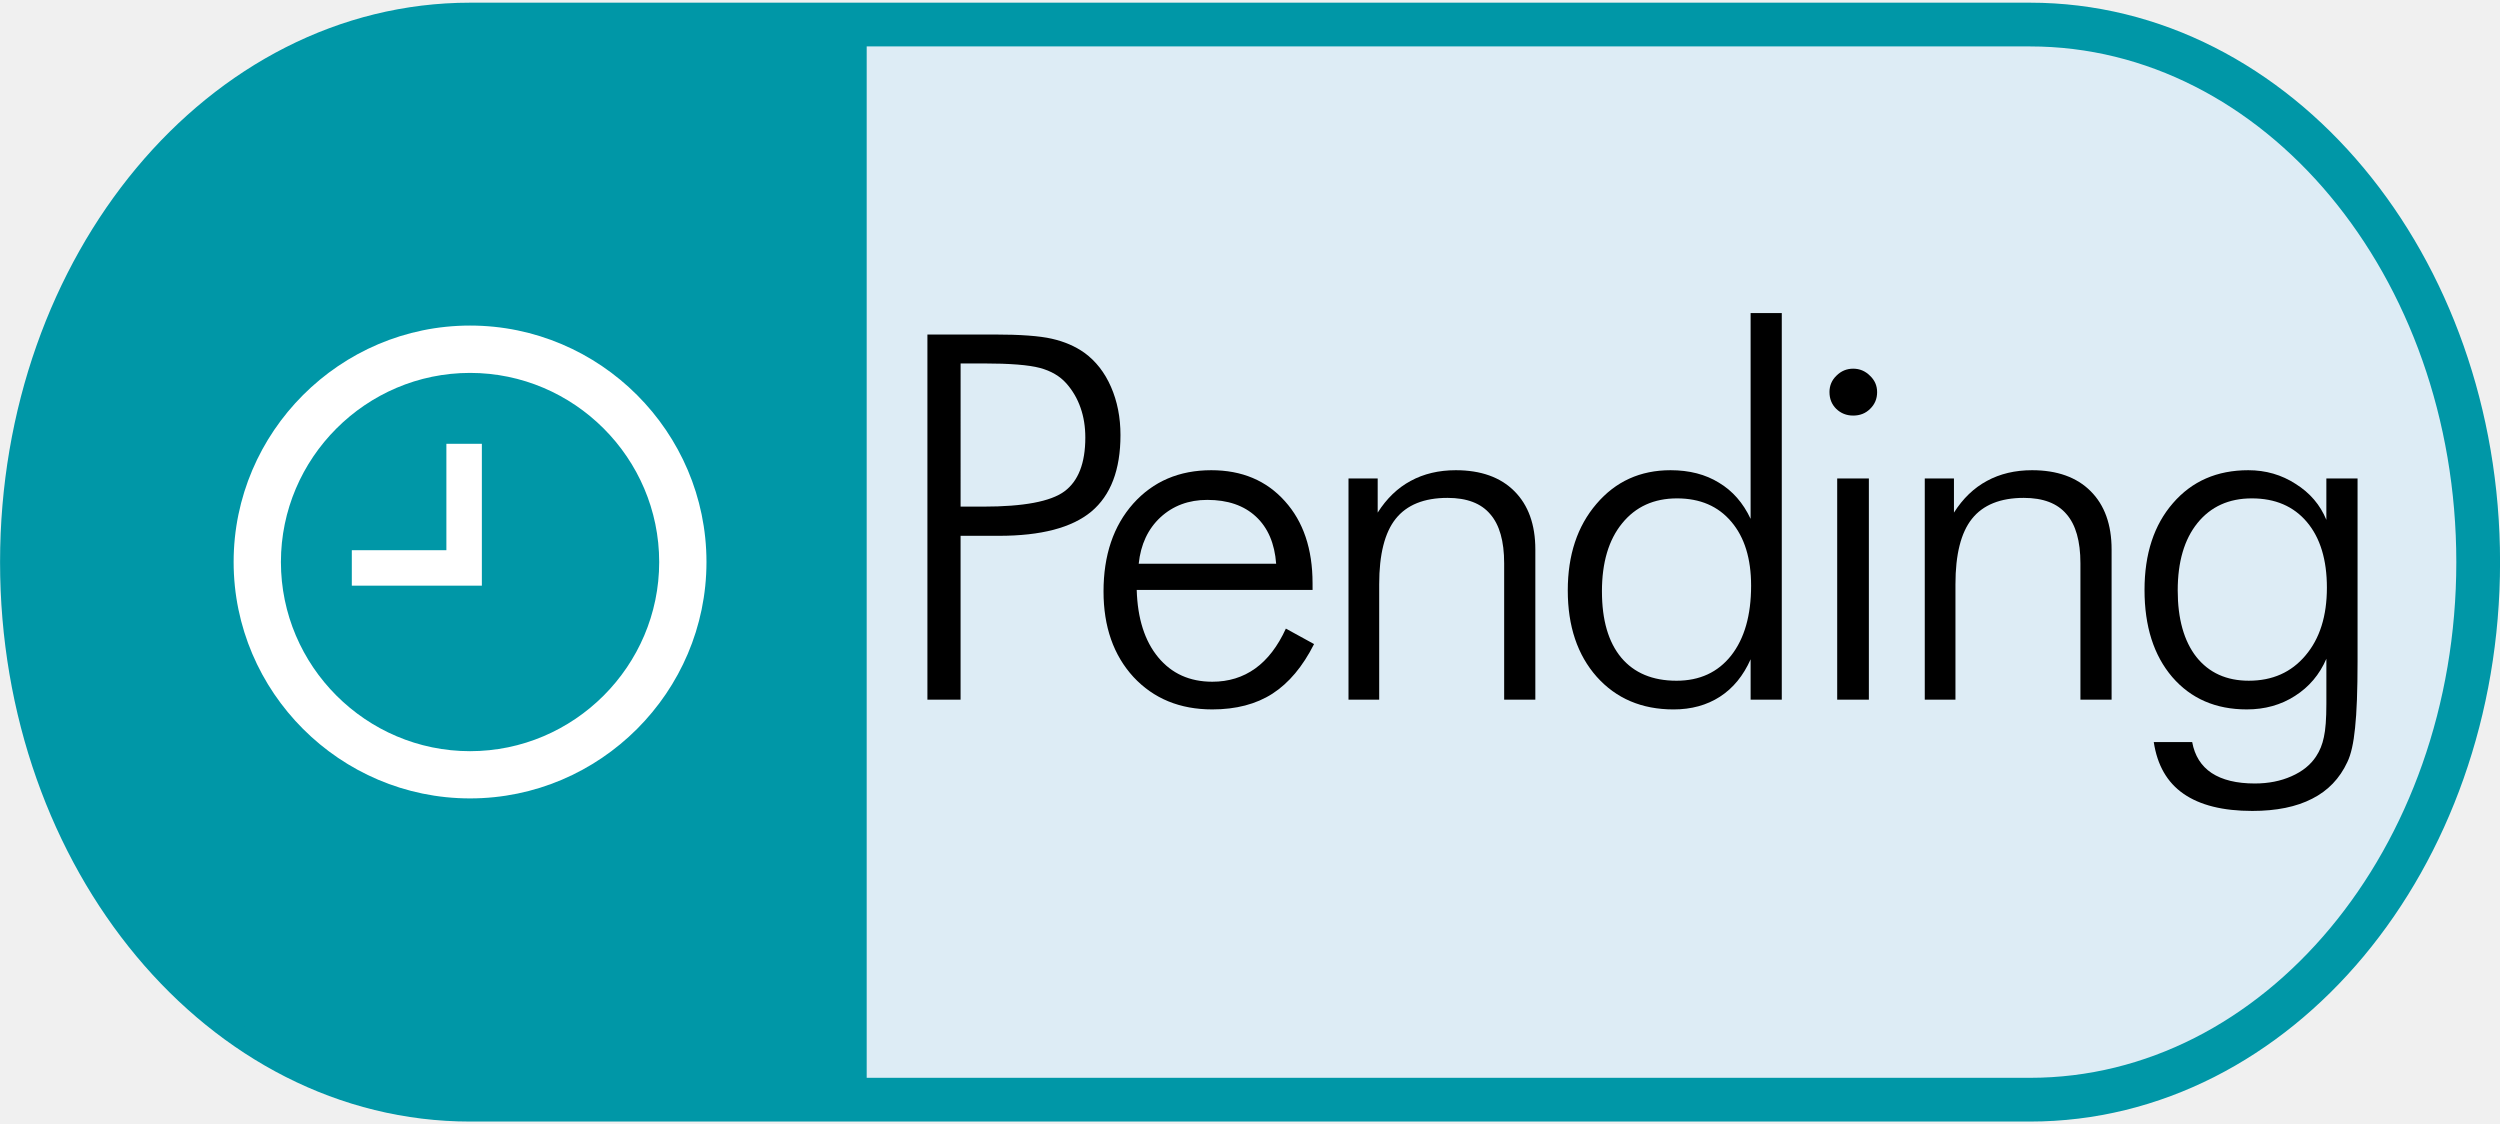
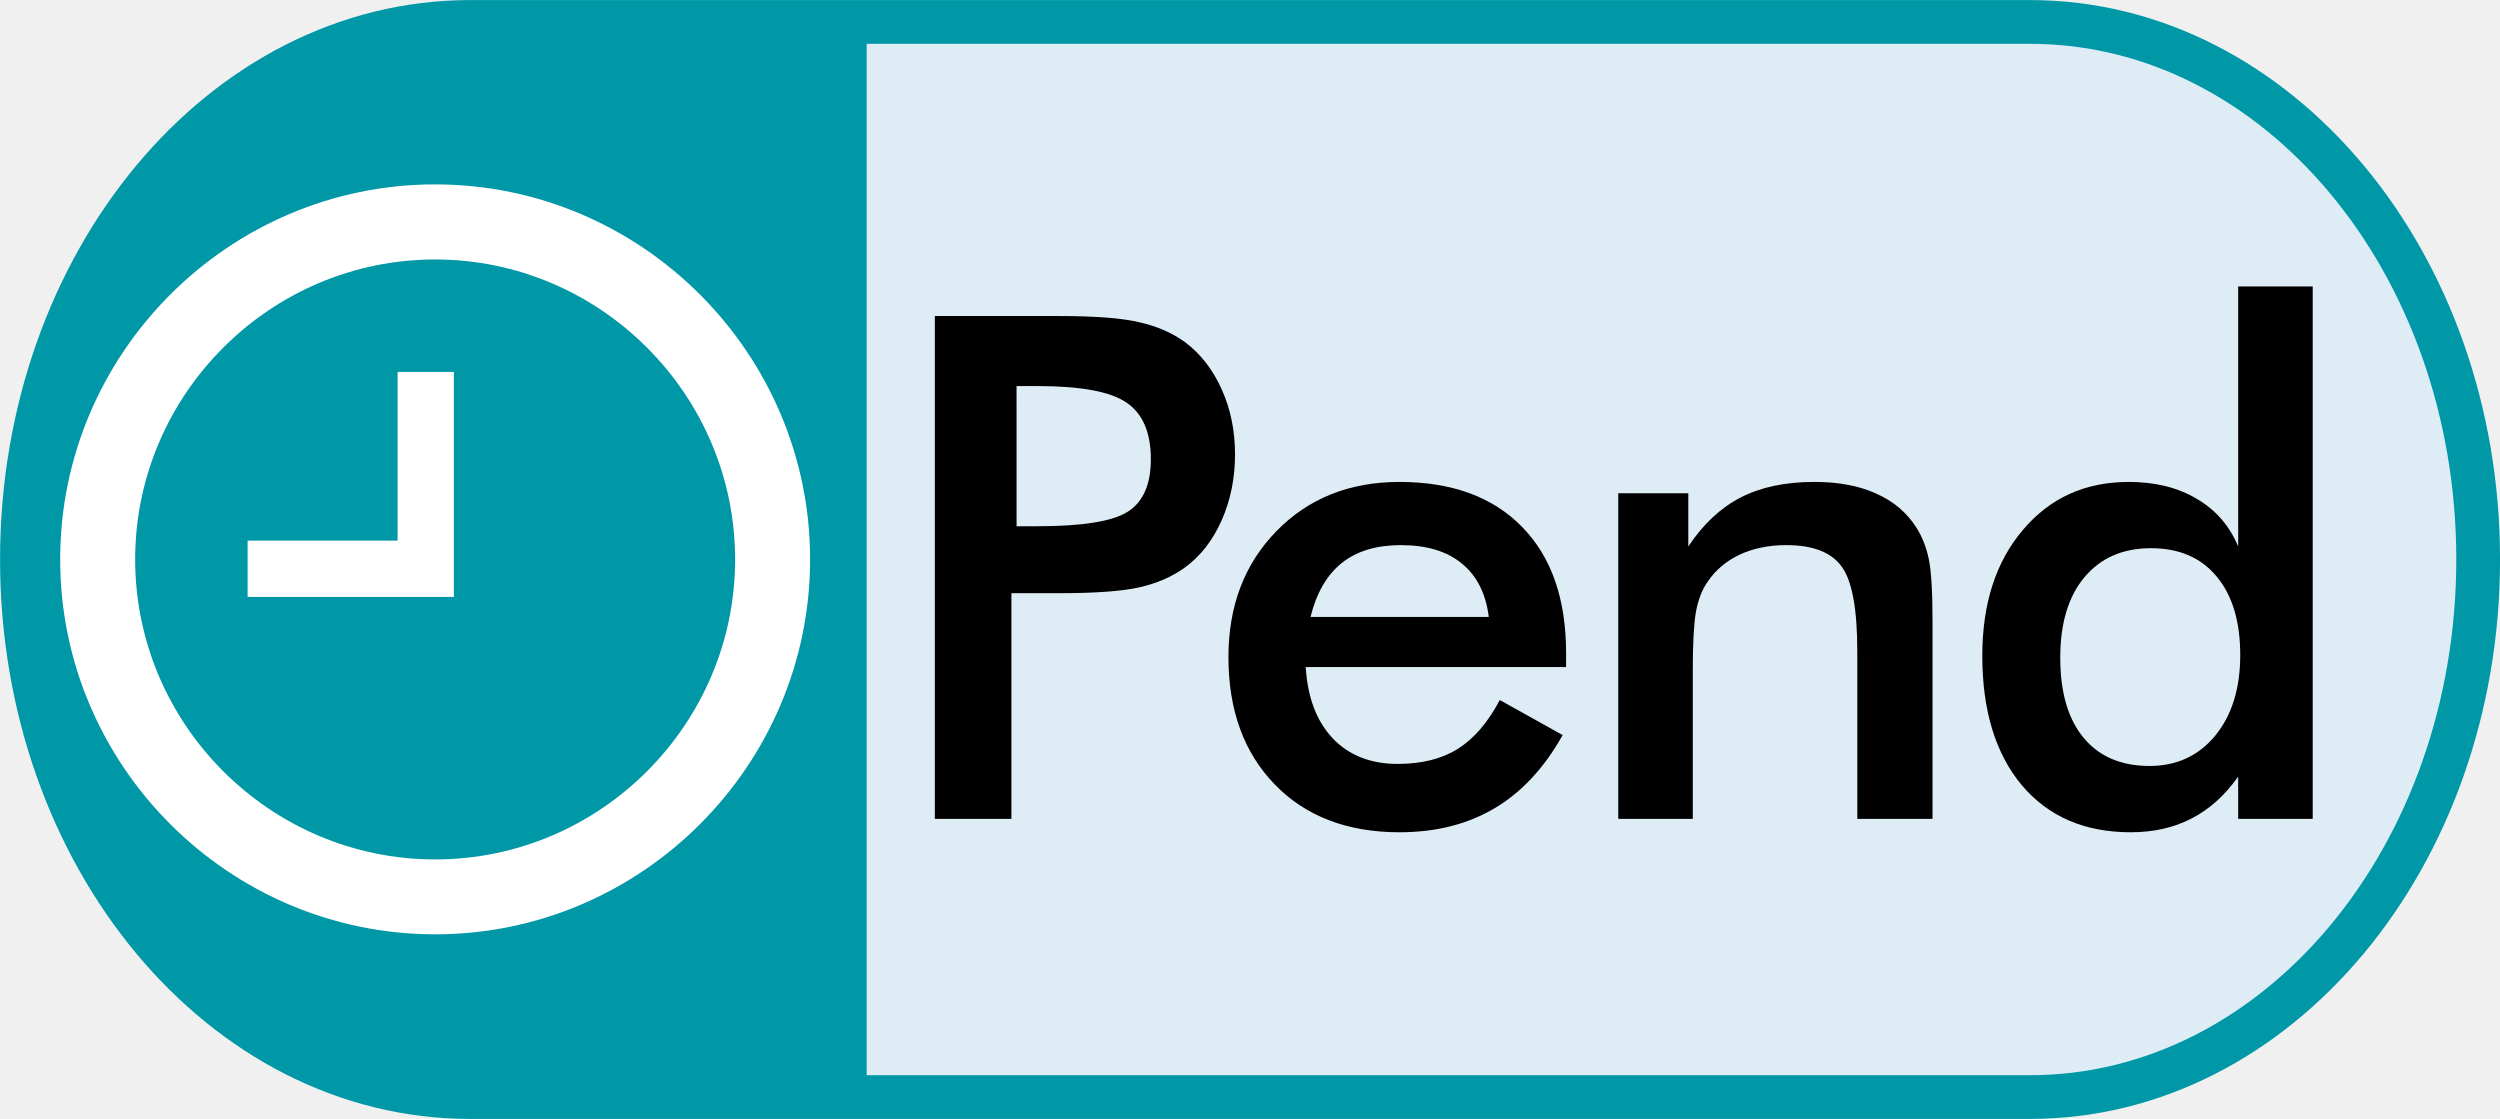
- <svg xmlns="http://www.w3.org/2000/svg" id="svg8" version="1.1" viewBox="0 0 11.373 5.113" height="5.113mm" width="11.373mm">
+ <svg xmlns="http://www.w3.org/2000/svg" id="svg8" version="1.1" viewBox="0 0 14 6.265" height="6.265mm" width="14mm">
  <defs id="defs2" />
-   <g style="display:none" id="layer8">
-     <rect ry="4.338" rx="2.039" y="-3.249" x="-3.733" height="14.032" width="21.639" id="rect977" style="opacity:1;fill:#162223;fill-opacity:1;stroke:none;stroke-width:0.104;stroke-linecap:round;stroke-linejoin:round;stroke-miterlimit:4;stroke-dasharray:none;stroke-dashoffset:0;stroke-opacity:1;paint-order:markers fill stroke" />
+   <g transform="translate(-4.5681024e-7,3.809512)" style="display:none" id="layer8">
+     <rect ry="5.156" rx="2.423" y="-6.935" x="-2.882" height="16.678" width="25.719" id="rect977" style="opacity:1;fill:#162223;fill-opacity:1;stroke:none;stroke-width:0.124;stroke-linecap:round;stroke-linejoin:round;stroke-miterlimit:4;stroke-dasharray:none;stroke-dashoffset:0;stroke-opacity:1;paint-order:markers fill stroke" />
+     <flowRoot xml:space="preserve" id="flowRoot1058-4" style="font-style:normal;font-variant:normal;font-weight:bold;font-stretch:normal;font-size:40px;line-height:1.25;font-family:'Futura Lt BT';-inkscape-font-specification:'Futura Lt BT Bold';letter-spacing:0px;word-spacing:0px;display:inline;fill:#000000;fill-opacity:1;stroke:none" transform="matrix(0.0580989,0,0,0.0580989,11.29221,21.238)">
+       <flowRegion id="flowRegion1054-0" style="font-style:normal;font-variant:normal;font-weight:bold;font-stretch:normal;font-family:'Futura Lt BT';-inkscape-font-specification:'Futura Lt BT Bold'">
+         <rect id="rect1052-3" width="150.184" height="55.326" x="5.808" y="-65.527" style="font-style:normal;font-variant:normal;font-weight:bold;font-stretch:normal;font-family:'Futura Lt BT';-inkscape-font-specification:'Futura Lt BT Bold'" />
+       </flowRegion>
+       <flowPara id="flowPara1056-9" style="font-style:normal;font-variant:normal;font-weight:bold;font-stretch:normal;font-family:'Futura Lt BT';-inkscape-font-specification:'Futura Lt BT Bold';letter-spacing:-2.186px">Failed</flowPara>
+     </flowRoot>
+     <flowRoot transform="matrix(0.09848314,0,0,0.09848314,2.01505,20.53331)" style="font-style:normal;font-variant:normal;font-weight:bold;font-stretch:normal;font-size:40px;line-height:1.25;font-family:sans-serif;-inkscape-font-specification:'sans-serif Bold';letter-spacing:0px;word-spacing:0px;display:inline;fill:#000000;fill-opacity:1;stroke:none" id="flowRoot903-2" xml:space="preserve">
+       <flowRegion id="flowRegion905-7">
+         <rect y="-40.964" x="6.429" height="70.357" width="173.214" id="rect907-0" />
+       </flowRegion>
+       <flowPara style="font-style:normal;font-variant:normal;font-weight:bold;font-stretch:normal;font-family:'Futura Md BT';-inkscape-font-specification:'Futura Md BT Bold';letter-spacing:-1.449px" id="flowPara909-9">Pass</flowPara>
+     </flowRoot>
  </g>
-   <g transform="translate(-0.00524529,-2.9837662e-4)" id="g1100" style="display:inline">
+   <g transform="translate(-0.00524545,3.809214)" id="g1100" style="display:inline">
    <flowRoot xml:space="preserve" id="flowRoot1062" style="font-style:normal;font-weight:normal;font-size:40px;line-height:1.25;font-family:sans-serif;letter-spacing:-7.426px;word-spacing:0px;fill:#ffffff;fill-opacity:1;stroke:none" transform="matrix(0.1208385,0,0,0.1088627,3.754369,2.06537)">
      <flowRegion id="flowRegion1058" style="letter-spacing:-7.426px;fill:#ffffff;fill-opacity:1">
        <rect id="rect1056" width="104.172" height="54.169" x="8.839" y="-18.386" style="letter-spacing:-7.426px;fill:#ffffff;fill-opacity:1" />
      </flowRegion>
      <flowPara id="flowPara1060" style="font-style:normal;font-variant:normal;font-weight:normal;font-stretch:normal;font-family:'Andale Mono';-inkscape-font-specification:'Andale Mono';letter-spacing:-7.426px;fill:#ffffff;fill-opacity:1" />
    </flowRoot>
    <g style="display:inline" id="layer4">
-       <g id="g959" style="display:inline">
+       <g transform="matrix(1.230977,0,0,1.230977,-0.00121158,-3.824208)" id="g959" style="display:inline">
        <path style="display:inline;opacity:1;fill:#d4eaf6;fill-opacity:0.706;stroke:none;stroke-width:0.199;stroke-linecap:round;stroke-linejoin:miter;stroke-miterlimit:4;stroke-dasharray:none;stroke-dashoffset:0;stroke-opacity:1;paint-order:markers fill stroke" d="M 9.294,0.128 H 3.256 V 5.019 h 6.038 c 1.13,0 2.039,-1.091 2.039,-2.445 0,-1.355 -0.909,-2.445 -2.039,-2.445 z" id="rect1078-3-8" />
        <rect ry="4.338" rx="2.039" y="0.112" x="0.105" height="4.891" width="11.174" id="rect1078" style="opacity:1;fill:none;fill-opacity:1;stroke:#0097a7;stroke-width:0.199;stroke-linecap:round;stroke-linejoin:miter;stroke-miterlimit:4;stroke-dasharray:none;stroke-dashoffset:0;stroke-opacity:1;paint-order:markers fill stroke" />
        <path style="display:inline;opacity:1;fill:#0097a7;fill-opacity:1;stroke:none;stroke-width:0.199;stroke-linecap:round;stroke-linejoin:miter;stroke-miterlimit:4;stroke-dasharray:none;stroke-dashoffset:0;stroke-opacity:1;paint-order:markers fill stroke" d="M 2.144,0.112 H 3.948 V 5.002 H 2.144 c -1.13,0 -2.039,-1.091 -2.039,-2.445 0,-1.355 0.909,-2.445 2.039,-2.445 z" id="rect1078-3" />
      </g>
    </g>
    <g id="layer7">
-       <g transform="matrix(0.2645833,0,0,0.2645833,-3.169755,-11.71581)" id="g1008">
+       <g transform="matrix(0.5165602,0,0,0.5165602,-7.931535,-28.54213)" id="g1008">
        <path style="fill:#ffffff;fill-opacity:1;stroke:none;stroke-width:0.407" d="m 20.082,57.197 c 1.789,0 3.252,-1.464 3.252,-3.252 0,-1.789 -1.464,-3.252 -3.252,-3.252 -1.789,0 -3.252,1.464 -3.252,3.252 0,1.789 1.464,3.252 3.252,3.252 m 0,-7.318 c 2.236,0 4.065,1.829 4.065,4.065 0,2.236 -1.829,4.065 -4.065,4.065 -2.236,0 -4.065,-1.829 -4.065,-4.065 0,-2.236 1.829,-4.065 4.065,-4.065 m 0.203,2.033 v 2.439 h -2.236 v -0.61 h 1.626 v -1.829 z" id="path994" />
      </g>
    </g>
-     <g id="flowRoot968" style="font-style:normal;font-variant:normal;font-weight:bold;font-stretch:normal;font-size:40px;line-height:1.25;font-family:'Futura Lt BT';-inkscape-font-specification:'Futura Lt BT Bold';letter-spacing:0px;word-spacing:0px;fill:#000000;fill-opacity:1;stroke:none" transform="matrix(0.0580989,0,0,0.0580989,3.680249,4.934228)" aria-label="Pending">
-       <path id="path1567" style="font-style:normal;font-variant:normal;font-weight:bold;font-stretch:normal;font-family:'Futura Lt BT';-inkscape-font-specification:'Futura Lt BT Bold';letter-spacing:-2.186px" d="m 9.363,-30.137 v -28.594 h 5.215 q 3.086,0 4.531,0.332 1.465,0.332 2.539,1.094 1.348,0.977 2.09,2.676 0.742,1.699 0.742,3.77 0,4.082 -2.285,5.996 -2.285,1.895 -7.227,1.895 h -3.008 v 12.832 z m 2.598,-15.117 h 1.777 q 4.727,0 6.348,-1.191 1.641,-1.211 1.641,-4.219 0,-1.27 -0.371,-2.324 -0.371,-1.074 -1.113,-1.914 -0.762,-0.859 -2.07,-1.211 -1.309,-0.352 -4.434,-0.352 h -1.777 z" />
-       <path id="path1569" style="font-style:normal;font-variant:normal;font-weight:bold;font-stretch:normal;font-family:'Futura Lt BT';-inkscape-font-specification:'Futura Lt BT Bold';letter-spacing:-2.186px" d="m 36.67,-40.781 q -0.176,-2.383 -1.582,-3.691 -1.406,-1.309 -3.809,-1.309 -2.188,0 -3.672,1.367 -1.465,1.367 -1.699,3.633 z m 2.852,2.051 H 25.752 q 0.098,3.359 1.68,5.273 1.582,1.914 4.238,1.914 1.914,0 3.359,-1.035 1.445,-1.035 2.402,-3.125 l 2.207,1.211 q -1.328,2.637 -3.262,3.887 -1.914,1.23 -4.707,1.23 -3.809,0 -6.172,-2.539 -2.344,-2.559 -2.344,-6.699 0,-4.258 2.324,-6.875 2.344,-2.617 6.113,-2.617 3.594,0 5.762,2.422 2.168,2.402 2.168,6.426 z" />
-       <path id="path1571" style="font-style:normal;font-variant:normal;font-weight:bold;font-stretch:normal;font-family:'Futura Lt BT';-inkscape-font-specification:'Futura Lt BT Bold';letter-spacing:-2.186px" d="m 42.335,-30.137 v -17.324 h 2.285 v 2.676 q 1.055,-1.66 2.578,-2.48 1.543,-0.84 3.535,-0.84 2.949,0 4.59,1.641 1.641,1.641 1.641,4.57 v 11.758 h -2.441 v -10.684 q 0,-2.598 -1.094,-3.848 -1.074,-1.27 -3.34,-1.27 -2.754,0 -4.062,1.641 -1.289,1.621 -1.289,5.117 v 9.043 z" />
-       <path id="path1573" style="font-style:normal;font-variant:normal;font-weight:bold;font-stretch:normal;font-family:'Futura Lt BT';-inkscape-font-specification:'Futura Lt BT Bold';letter-spacing:-2.186px" d="m 62.18,-38.613 q 0,3.359 1.504,5.176 1.523,1.816 4.336,1.816 2.715,0 4.277,-1.973 1.562,-1.992 1.562,-5.469 0,-3.184 -1.543,-5 -1.543,-1.836 -4.258,-1.836 -2.715,0 -4.297,1.953 -1.582,1.934 -1.582,5.332 z m 11.641,8.477 v -3.164 q -0.859,1.934 -2.402,2.93 -1.543,0.996 -3.633,0.996 -3.73,0 -6.016,-2.559 -2.266,-2.559 -2.266,-6.758 0,-4.16 2.246,-6.777 2.246,-2.637 5.801,-2.637 2.207,0 3.789,0.977 1.602,0.957 2.48,2.832 v -16.113 h 2.441 v 30.273 z" />
-       <path id="path1575" style="font-style:normal;font-variant:normal;font-weight:bold;font-stretch:normal;font-family:'Futura Lt BT';-inkscape-font-specification:'Futura Lt BT Bold';letter-spacing:-2.186px" d="m 79.995,-54.219 q 0,-0.762 0.547,-1.289 0.547,-0.547 1.309,-0.547 0.762,0 1.309,0.547 0.566,0.527 0.566,1.289 0,0.781 -0.547,1.309 -0.527,0.527 -1.328,0.527 -0.781,0 -1.328,-0.527 -0.527,-0.527 -0.527,-1.309 z m 0.605,24.082 v -17.324 h 2.48 v 17.324 z" />
-       <path id="path1577" style="font-style:normal;font-variant:normal;font-weight:bold;font-stretch:normal;font-family:'Futura Lt BT';-inkscape-font-specification:'Futura Lt BT Bold';letter-spacing:-2.186px" d="m 87.457,-30.137 v -17.324 h 2.285 v 2.676 q 1.055,-1.66 2.578,-2.48 1.543,-0.84 3.535,-0.84 2.949,0 4.59,1.641 1.641,1.641 1.641,4.57 v 11.758 h -2.441 v -10.684 q 0,-2.598 -1.094,-3.848 -1.074,-1.27 -3.34,-1.27 -2.754,0 -4.062,1.641 -1.289,1.621 -1.289,5.117 v 9.043 z" />
-       <path id="path1579" style="font-style:normal;font-variant:normal;font-weight:bold;font-stretch:normal;font-family:'Futura Lt BT';-inkscape-font-specification:'Futura Lt BT Bold';letter-spacing:-2.186px" d="m 121.345,-47.461 v 14.316 q 0,3.418 -0.195,5.215 -0.176,1.797 -0.605,2.676 -0.898,1.934 -2.754,2.871 -1.855,0.957 -4.688,0.957 -3.457,0 -5.391,-1.348 -1.914,-1.328 -2.324,-4.043 h 3.008 q 0.293,1.602 1.523,2.422 1.25,0.82 3.379,0.82 1.602,0 2.871,-0.566 1.289,-0.566 1.934,-1.562 0.43,-0.645 0.605,-1.504 0.195,-0.84 0.195,-2.617 v -0.918 -2.598 q -0.801,1.855 -2.461,2.91 -1.641,1.055 -3.77,1.055 -3.652,0 -5.84,-2.539 -2.168,-2.539 -2.168,-6.816 0,-4.238 2.227,-6.797 2.227,-2.578 5.898,-2.578 2.051,0 3.711,1.074 1.68,1.055 2.402,2.812 v -3.242 z m -8.281,1.562 q -2.695,0 -4.258,1.934 -1.543,1.914 -1.543,5.273 0,3.34 1.465,5.215 1.484,1.855 4.102,1.855 2.773,0 4.434,-1.973 1.68,-1.973 1.68,-5.312 0,-3.281 -1.562,-5.137 -1.562,-1.855 -4.316,-1.855 z" />
+     <g id="flowRoot903-35" style="font-style:normal;font-variant:normal;font-weight:bold;font-stretch:normal;font-size:40px;line-height:1.25;font-family:sans-serif;-inkscape-font-specification:'sans-serif Bold';letter-spacing:0px;word-spacing:0px;display:inline;fill:#000000;fill-opacity:1;stroke:none" transform="matrix(0.09848314,0,0,0.09848314,4.284074,1.325302)" aria-label="Pend">
+       <path id="path938" style="font-style:normal;font-variant:normal;font-weight:bold;font-stretch:normal;font-family:'Futura Md BT';-inkscape-font-specification:'Futura Md BT Bold';letter-spacing:-1.449px" d="m 14.357,-22.213 h 1.191 q 3.867,0 5.156,-0.84 1.289,-0.84 1.289,-2.969 0,-2.285 -1.387,-3.223 -1.367,-0.938 -5.059,-0.938 h -1.191 z m -0.293,3.809 V -5.572 H 9.709 V -34.166 h 7.031 q 3.125,0 4.59,0.352 1.484,0.332 2.578,1.113 1.348,0.996 2.109,2.695 0.762,1.68 0.762,3.711 0,2.031 -0.762,3.75 -0.762,1.719 -2.109,2.695 -1.094,0.781 -2.578,1.113 -1.465,0.332 -4.59,0.332 h -0.918 z" />
+       <path id="path940" style="font-style:normal;font-variant:normal;font-weight:bold;font-stretch:normal;font-family:'Futura Md BT';-inkscape-font-specification:'Futura Md BT Bold';letter-spacing:-1.449px" d="M 45.604,-14.205 H 30.8 q 0.156,2.598 1.543,4.062 1.387,1.445 3.691,1.445 2.051,0 3.418,-0.859 1.367,-0.859 2.383,-2.773 l 3.574,1.992 q -1.562,2.793 -3.867,4.16 -2.305,1.367 -5.41,1.367 -4.453,0 -7.09,-2.715 -2.637,-2.715 -2.637,-7.246 0,-4.355 2.715,-7.148 2.734,-2.812 7.012,-2.812 4.473,0 6.973,2.559 2.5,2.559 2.5,7.168 z m -4.395,-2.852 q -0.254,-1.992 -1.523,-3.027 -1.27,-1.055 -3.477,-1.055 -2.09,0 -3.359,1.016 -1.27,1.016 -1.777,3.066 z" />
+       <path id="path942" style="font-style:normal;font-variant:normal;font-weight:bold;font-stretch:normal;font-family:'Futura Md BT';-inkscape-font-specification:'Futura Md BT Bold';letter-spacing:-1.449px" d="M 48.57,-5.572 V -24.088 h 3.984 v 3.027 q 1.27,-1.914 2.988,-2.793 1.719,-0.879 4.18,-0.879 2.07,0 3.516,0.664 1.465,0.645 2.285,1.934 0.488,0.762 0.703,1.777 0.215,1.016 0.215,3.555 v 11.23 h -4.277 v -9.512 q 0,-3.652 -0.898,-4.844 -0.879,-1.211 -3.145,-1.211 -1.484,0 -2.656,0.547 -1.152,0.547 -1.816,1.543 -0.469,0.664 -0.664,1.719 -0.176,1.035 -0.176,3.32 v 8.438 z" />
+       <path id="path944" style="font-style:normal;font-variant:normal;font-weight:bold;font-stretch:normal;font-family:'Futura Md BT';-inkscape-font-specification:'Futura Md BT Bold';letter-spacing:-1.449px" d="m 83.938,-14.889 q 0,-2.871 -1.348,-4.473 -1.328,-1.602 -3.73,-1.602 -2.402,0 -3.789,1.66 -1.367,1.641 -1.367,4.57 0,2.949 1.328,4.551 1.328,1.602 3.75,1.602 2.305,0 3.73,-1.719 1.426,-1.738 1.426,-4.59 z m -0.117,-20.957 h 4.238 v 30.273 h -4.238 v -2.402 q -1.133,1.602 -2.656,2.383 -1.504,0.781 -3.457,0.781 -3.926,0 -6.191,-2.676 -2.246,-2.695 -2.246,-7.363 0,-4.434 2.305,-7.148 2.305,-2.734 6.016,-2.734 2.266,0 3.867,0.957 1.621,0.938 2.363,2.715 z" />
    </g>
-     <flowRoot transform="matrix(0.0580989,0,0,0.0580989,13.73688,5.034023)" style="font-style:normal;font-variant:normal;font-weight:bold;font-stretch:normal;font-size:40px;line-height:1.25;font-family:'Futura Lt BT';-inkscape-font-specification:'Futura Lt BT Bold';letter-spacing:0px;word-spacing:0px;display:inline;fill:#000000;fill-opacity:1;stroke:none" id="flowRoot968-1" xml:space="preserve">
-       <flowRegion style="font-style:normal;font-variant:normal;font-weight:bold;font-stretch:normal;font-family:'Futura Lt BT';-inkscape-font-specification:'Futura Lt BT Bold'" id="flowRegion970-9">
-         <rect style="font-style:normal;font-variant:normal;font-weight:bold;font-stretch:normal;font-family:'Futura Lt BT';-inkscape-font-specification:'Futura Lt BT Bold'" y="-65.527" x="5.808" height="55.326" width="150.184" id="rect972-6" />
-       </flowRegion>
-       <flowPara style="font-style:normal;font-variant:normal;font-weight:bold;font-stretch:normal;font-family:'Futura Lt BT';-inkscape-font-specification:'Futura Lt BT Bold';letter-spacing:-2.186px" id="flowPara974-9">Pending</flowPara>
-     </flowRoot>
  </g>
-   <g style="display:none" id="g1060" transform="translate(-0.00524529,-2.9837662e-4)">
+   <g style="display:none" id="g1060" transform="translate(-0.00524545,3.809214)">
    <flowRoot transform="matrix(0.1208385,0,0,0.1088627,3.754369,2.06537)" style="font-style:normal;font-weight:normal;font-size:40px;line-height:1.25;font-family:sans-serif;letter-spacing:-7.426px;word-spacing:0px;fill:#ffffff;fill-opacity:1;stroke:none" id="flowRoot1016" xml:space="preserve">
      <flowRegion style="letter-spacing:-7.426px;fill:#ffffff;fill-opacity:1" id="flowRegion1012">
        <rect style="letter-spacing:-7.426px;fill:#ffffff;fill-opacity:1" y="-18.386" x="8.839" height="54.169" width="104.172" id="rect1010" />
      </flowRegion>
      <flowPara style="font-style:normal;font-variant:normal;font-weight:normal;font-stretch:normal;font-family:'Andale Mono';-inkscape-font-specification:'Andale Mono';letter-spacing:-7.426px;fill:#ffffff;fill-opacity:1" id="flowPara1014" />
    </flowRoot>
    <g id="g1044" style="display:inline">
-       <g style="display:inline" id="g1042">
+       <g transform="matrix(1.230977,0,0,1.230977,-0.00121158,-3.824208)" style="display:inline" id="g1042">
        <path id="path1036" d="M 9.294,0.128 H 3.256 V 5.019 h 6.038 c 1.13,0 2.039,-1.091 2.039,-2.445 0,-1.355 -0.909,-2.445 -2.039,-2.445 z" style="display:inline;opacity:1;fill:#fbe9f0;fill-opacity:0.706;stroke:none;stroke-width:0.199;stroke-linecap:round;stroke-linejoin:miter;stroke-miterlimit:4;stroke-dasharray:none;stroke-dashoffset:0;stroke-opacity:1;paint-order:markers fill stroke" />
        <rect style="opacity:1;fill:none;fill-opacity:1;stroke:#d32f2f;stroke-width:0.199;stroke-linecap:round;stroke-linejoin:miter;stroke-miterlimit:4;stroke-dasharray:none;stroke-dashoffset:0;stroke-opacity:1;paint-order:markers fill stroke" id="rect1038" width="11.174" height="4.891" x="0.105" y="0.112" rx="2.039" ry="4.338" />
        <path id="path1040" d="M 2.144,0.112 H 3.948 V 5.002 H 2.144 c -1.13,0 -2.039,-1.091 -2.039,-2.445 0,-1.355 0.909,-2.445 2.039,-2.445 z" style="display:inline;opacity:1;fill:#d32f2f;fill-opacity:1;stroke:none;stroke-width:0.199;stroke-linecap:round;stroke-linejoin:miter;stroke-miterlimit:4;stroke-dasharray:none;stroke-dashoffset:0;stroke-opacity:1;paint-order:markers fill stroke" />
      </g>
    </g>
-     <g id="g1050" />
-     <g id="flowRoot1058" style="font-style:normal;font-variant:normal;font-weight:bold;font-stretch:normal;font-size:40px;line-height:1.25;font-family:'Futura Lt BT';-inkscape-font-specification:'Futura Lt BT Bold';letter-spacing:0px;word-spacing:0px;fill:#000000;fill-opacity:1;stroke:none" transform="matrix(0.0580989,0,0,0.0580989,4.309249,4.934228)" aria-label="Failed">
-       <path id="path1445" style="font-style:normal;font-variant:normal;font-weight:bold;font-stretch:normal;font-family:'Futura Lt BT';-inkscape-font-specification:'Futura Lt BT Bold';letter-spacing:-2.186px" d="m 9.363,-30.137 v -28.594 H 23.523 v 2.441 H 11.961 v 8.945 H 23.094 v 2.441 H 11.961 v 14.766 z" />
-       <path id="path1447" style="font-style:normal;font-variant:normal;font-weight:bold;font-stretch:normal;font-family:'Futura Lt BT';-inkscape-font-specification:'Futura Lt BT Bold';letter-spacing:-2.186px" d="m 26.552,-38.613 q 0,3.359 1.504,5.176 1.523,1.816 4.336,1.816 2.734,0 4.297,-1.973 1.582,-1.992 1.582,-5.469 0,-3.184 -1.562,-5 -1.562,-1.836 -4.277,-1.836 -2.715,0 -4.297,1.953 -1.582,1.934 -1.582,5.332 z m 11.68,8.477 v -3.164 q -0.859,1.914 -2.422,2.93 -1.543,0.996 -3.652,0.996 -3.73,0 -6.016,-2.559 -2.266,-2.559 -2.266,-6.758 0,-4.16 2.246,-6.777 2.246,-2.637 5.801,-2.637 2.207,0 3.809,0.977 1.621,0.957 2.5,2.832 v -3.164 h 2.402 v 17.324 z" />
-       <path id="path1449" style="font-style:normal;font-variant:normal;font-weight:bold;font-stretch:normal;font-family:'Futura Lt BT';-inkscape-font-specification:'Futura Lt BT Bold';letter-spacing:-2.186px" d="m 44.445,-54.219 q 0,-0.762 0.547,-1.289 0.547,-0.547 1.309,-0.547 0.762,0 1.309,0.547 0.566,0.527 0.566,1.289 0,0.781 -0.547,1.309 -0.527,0.527 -1.328,0.527 -0.781,0 -1.328,-0.527 Q 44.445,-53.438 44.445,-54.219 Z m 0.605,24.082 v -17.324 h 2.48 v 17.324 z" />
-       <path id="path1451" style="font-style:normal;font-variant:normal;font-weight:bold;font-stretch:normal;font-family:'Futura Lt BT';-inkscape-font-specification:'Futura Lt BT Bold';letter-spacing:-2.186px" d="m 54.544,-30.137 h -2.48 v -30.273 h 2.48 z" />
-       <path id="path1453" style="font-style:normal;font-variant:normal;font-weight:bold;font-stretch:normal;font-family:'Futura Lt BT';-inkscape-font-specification:'Futura Lt BT Bold';letter-spacing:-2.186px" d="m 70.952,-40.781 q -0.176,-2.383 -1.582,-3.691 -1.406,-1.309 -3.809,-1.309 -2.188,0 -3.672,1.367 -1.465,1.367 -1.699,3.633 z m 2.852,2.051 H 60.034 q 0.098,3.359 1.68,5.273 1.582,1.914 4.238,1.914 1.914,0 3.359,-1.035 1.445,-1.035 2.402,-3.125 l 2.207,1.211 q -1.328,2.637 -3.262,3.887 -1.914,1.23 -4.707,1.23 -3.809,0 -6.172,-2.539 -2.344,-2.559 -2.344,-6.699 0,-4.258 2.324,-6.875 2.344,-2.617 6.113,-2.617 3.594,0 5.762,2.422 2.168,2.402 2.168,6.426 z" />
-       <path id="path1455" style="font-style:normal;font-variant:normal;font-weight:bold;font-stretch:normal;font-family:'Futura Lt BT';-inkscape-font-specification:'Futura Lt BT Bold';letter-spacing:-2.186px" d="m 77.809,-38.613 q 0,3.359 1.504,5.176 1.523,1.816 4.336,1.816 2.715,0 4.277,-1.973 1.562,-1.992 1.562,-5.469 0,-3.184 -1.543,-5 -1.543,-1.836 -4.258,-1.836 -2.715,0 -4.297,1.953 -1.582,1.934 -1.582,5.332 z m 11.641,8.477 v -3.164 q -0.859,1.934 -2.402,2.93 -1.543,0.996 -3.633,0.996 -3.73,0 -6.016,-2.559 -2.266,-2.559 -2.266,-6.758 0,-4.16 2.246,-6.777 2.246,-2.637 5.801,-2.637 2.207,0 3.789,0.977 1.602,0.957 2.48,2.832 v -16.113 h 2.441 v 30.273 z" />
-     </g>
-     <g style="fill:#ffffff;fill-opacity:1" transform="matrix(0.10755,0,0,0.10755,1.003884,1.266339)" id="g1076">
+     <g style="display:inline" id="g1050" />
+     <g style="fill:#ffffff;fill-opacity:1" transform="matrix(0.21,0,0,0.21,0.02966604,-3.263892)" id="g1076">
      <path style="fill:#ffffff;fill-opacity:1" d="M 12,2 C 17.523,2 22,6.477 22,12 22,17.523 17.523,22 12,22 6.477,22 2,17.523 2,12 2,6.477 6.477,2 12,2 m 0,2 c -4.418,0 -8,3.582 -8,8 0,4.418 3.582,8 8,8 4.418,0 8,-3.582 8,-8 0,-4.418 -3.582,-8 -8,-8 z" id="path1062" />
      <path style="display:inline;fill:#ffffff;fill-opacity:1;stroke-width:0.848" d="m 7.898,8.016 h 1.697 l 2.545,2.121 2.545,-2.121 h 1.697 l -3.394,4.242 3.394,4.242 H 14.686 L 12.14,14.38 9.595,16.501 H 7.898 L 11.292,12.259 7.898,8.016" id="path1062-7" />
    </g>
-     <flowRoot xml:space="preserve" id="flowRoot1058-4" style="font-style:normal;font-variant:normal;font-weight:bold;font-stretch:normal;font-size:40px;line-height:1.25;font-family:'Futura Lt BT';-inkscape-font-specification:'Futura Lt BT Bold';letter-spacing:0px;word-spacing:0px;display:inline;fill:#000000;fill-opacity:1;stroke:none" transform="matrix(0.0580989,0,0,0.0580989,13.03337,4.792474)">
-       <flowRegion id="flowRegion1054-0" style="font-style:normal;font-variant:normal;font-weight:bold;font-stretch:normal;font-family:'Futura Lt BT';-inkscape-font-specification:'Futura Lt BT Bold'">
-         <rect id="rect1052-3" width="150.184" height="55.326" x="5.808" y="-65.527" style="font-style:normal;font-variant:normal;font-weight:bold;font-stretch:normal;font-family:'Futura Lt BT';-inkscape-font-specification:'Futura Lt BT Bold'" />
-       </flowRegion>
-       <flowPara id="flowPara1056-9" style="font-style:normal;font-variant:normal;font-weight:bold;font-stretch:normal;font-family:'Futura Lt BT';-inkscape-font-specification:'Futura Lt BT Bold';letter-spacing:-2.186px">Failed</flowPara>
-     </flowRoot>
+     <g id="flowRoot903-3" style="font-style:normal;font-variant:normal;font-weight:bold;font-stretch:normal;font-size:40px;line-height:1.25;font-family:sans-serif;-inkscape-font-specification:'sans-serif Bold';letter-spacing:0px;word-spacing:0px;display:inline;fill:#000000;fill-opacity:1;stroke:none" transform="matrix(0.09848314,0,0,0.09848314,5.344074,1.325302)" aria-label="Fail">
+       <path id="path929" style="font-style:normal;font-variant:normal;font-weight:bold;font-stretch:normal;font-family:'Futura Md BT';-inkscape-font-specification:'Futura Md BT Bold';letter-spacing:-1.449px" d="M 9.709,-5.572 V -34.166 H 25.666 v 3.945 H 14.357 v 7.129 h 11.309 v 4.082 H 14.357 v 13.438 z" />
+       <path id="path931" style="font-style:normal;font-variant:normal;font-weight:bold;font-stretch:normal;font-family:'Futura Md BT';-inkscape-font-specification:'Futura Md BT Bold';letter-spacing:-1.449px" d="M 46.327,-5.572 H 42.089 v -2.402 q -1.133,1.602 -2.656,2.383 -1.504,0.781 -3.457,0.781 -3.926,0 -6.191,-2.676 -2.246,-2.695 -2.246,-7.363 0,-4.434 2.305,-7.148 2.305,-2.734 6.016,-2.734 2.266,0 3.867,0.957 1.621,0.938 2.363,2.715 v -3.027 h 4.238 z m -4.121,-9.316 q 0,-2.871 -1.348,-4.473 -1.328,-1.602 -3.73,-1.602 -2.402,0 -3.789,1.66 -1.367,1.641 -1.367,4.57 0,2.949 1.328,4.551 1.328,1.602 3.75,1.602 2.285,0 3.711,-1.738 1.445,-1.738 1.445,-4.57 z" />
+       <path id="path933" style="font-style:normal;font-variant:normal;font-weight:bold;font-stretch:normal;font-family:'Futura Md BT';-inkscape-font-specification:'Futura Md BT Bold';letter-spacing:-1.449px" d="m 50.367,-32.096 q 0,-1.074 0.781,-1.855 0.801,-0.781 1.895,-0.781 1.133,0 1.875,0.762 0.762,0.742 0.762,1.875 0,1.133 -0.762,1.914 -0.762,0.762 -1.875,0.762 -1.094,0 -1.895,-0.781 -0.781,-0.801 -0.781,-1.895 z M 50.933,-5.572 V -24.088 h 4.238 v 18.516 z" />
+       <path id="path935" style="font-style:normal;font-variant:normal;font-weight:bold;font-stretch:normal;font-family:'Futura Md BT';-inkscape-font-specification:'Futura Md BT Bold';letter-spacing:-1.449px" d="M 59.973,-5.572 V -35.846 h 4.238 v 30.273 z" />
+     </g>
  </g>
-   <g transform="translate(-0.00524529,-2.9837662e-4)" id="g1245" style="display:none">
+   <g transform="translate(-0.00524545,3.809214)" id="g1245" style="display:none">
    <flowRoot xml:space="preserve" id="flowRoot1199" style="font-style:normal;font-weight:normal;font-size:40px;line-height:1.25;font-family:sans-serif;letter-spacing:-7.426px;word-spacing:0px;fill:#ffffff;fill-opacity:1;stroke:none" transform="matrix(0.1208385,0,0,0.1088627,3.754369,2.06537)">
      <flowRegion id="flowRegion1195" style="letter-spacing:-7.426px;fill:#ffffff;fill-opacity:1">
        <rect id="rect1193" width="104.172" height="54.169" x="8.839" y="-18.386" style="letter-spacing:-7.426px;fill:#ffffff;fill-opacity:1" />
      </flowRegion>
      <flowPara id="flowPara1197" style="font-style:normal;font-variant:normal;font-weight:normal;font-stretch:normal;font-family:'Andale Mono';-inkscape-font-specification:'Andale Mono';letter-spacing:-7.426px;fill:#ffffff;fill-opacity:1" />
    </flowRoot>
    <g style="display:inline" id="g1227">
-       <g id="g1225" style="display:inline">
-         <path style="display:inline;opacity:1;fill:#f6f8db;fill-opacity:0.853;stroke:none;stroke-width:0.199;stroke-linecap:round;stroke-linejoin:miter;stroke-miterlimit:4;stroke-dasharray:none;stroke-dashoffset:0;stroke-opacity:1;paint-order:markers fill stroke" d="M 9.294,0.128 H 3.256 V 5.019 h 6.038 c 1.13,0 2.039,-1.091 2.039,-2.445 0,-1.355 -0.909,-2.445 -2.039,-2.445 z" id="path1219" />
-         <rect ry="4.338" rx="2.039" y="0.112" x="0.105" height="4.891" width="11.174" id="rect1221" style="opacity:1;fill:none;fill-opacity:1;stroke:#388e3c;stroke-width:0.199;stroke-linecap:round;stroke-linejoin:miter;stroke-miterlimit:4;stroke-dasharray:none;stroke-dashoffset:0;stroke-opacity:1;paint-order:markers fill stroke" />
-         <path style="display:inline;opacity:1;fill:#388e3c;fill-opacity:1;stroke:none;stroke-width:0.199;stroke-linecap:round;stroke-linejoin:miter;stroke-miterlimit:4;stroke-dasharray:none;stroke-dashoffset:0;stroke-opacity:1;paint-order:markers fill stroke" d="M 2.144,0.112 H 3.948 V 5.002 H 2.144 c -1.13,0 -2.039,-1.091 -2.039,-2.445 0,-1.355 0.909,-2.445 2.039,-2.445 z" id="path1223" />
+       <g transform="matrix(1.230977,0,0,1.230977,-0.00121158,-3.824208)" id="g1225" style="display:inline;stroke:#388e3c;stroke-opacity:1">
+         <path style="display:inline;opacity:1;fill:#f6f8db;fill-opacity:0.853;stroke:#388e3c;stroke-width:0.199;stroke-linecap:round;stroke-linejoin:miter;stroke-miterlimit:4;stroke-dasharray:none;stroke-dashoffset:0;stroke-opacity:1;paint-order:markers fill stroke" d="M 9.294,0.128 H 3.256 V 5.019 h 6.038 c 1.13,0 2.039,-1.091 2.039,-2.445 0,-1.355 -0.909,-2.445 -2.039,-2.445 z" id="path1219" />
+         <rect ry="4.338" rx="2.039" y="0.112" x="0.105" height="4.891" width="11.174" id="rect1221" style="opacity:1;fill:none;fill-opacity:1;stroke:#42a947;stroke-width:0.199;stroke-linecap:round;stroke-linejoin:miter;stroke-miterlimit:4;stroke-dasharray:none;stroke-dashoffset:0;stroke-opacity:1;paint-order:markers fill stroke" />
+         <path style="display:inline;opacity:1;fill:#42a947;fill-opacity:1;stroke:#42a947;stroke-width:0.199;stroke-linecap:round;stroke-linejoin:miter;stroke-miterlimit:4;stroke-dasharray:none;stroke-dashoffset:0;stroke-opacity:1;paint-order:markers fill stroke" d="M 2.144,0.112 H 3.948 V 5.002 H 2.144 c -1.13,0 -2.039,-1.091 -2.039,-2.445 0,-1.355 0.909,-2.445 2.039,-2.445 z" id="path1223" />
      </g>
    </g>
-     <g id="g1229" />
-     <g id="flowRoot1237" style="font-style:normal;font-variant:normal;font-weight:bold;font-stretch:normal;font-size:40px;line-height:1.25;font-family:'Futura Lt BT';-inkscape-font-specification:'Futura Lt BT Bold';letter-spacing:0px;word-spacing:0px;fill:#000000;fill-opacity:1;stroke:none" transform="matrix(0.0580989,0,0,0.0580989,4.209249,4.934228)" aria-label="Passed">
-       <path id="path1306" style="font-style:normal;font-variant:normal;font-weight:bold;font-stretch:normal;font-family:'Futura Lt BT';-inkscape-font-specification:'Futura Lt BT Bold';letter-spacing:-2.186px" d="m 9.363,-30.137 v -28.594 h 5.215 q 3.086,0 4.531,0.332 1.465,0.332 2.539,1.094 1.348,0.977 2.09,2.676 0.742,1.699 0.742,3.77 0,4.082 -2.285,5.996 -2.285,1.895 -7.227,1.895 h -3.008 v 12.832 z m 2.598,-15.117 h 1.777 q 4.727,0 6.348,-1.191 1.641,-1.211 1.641,-4.219 0,-1.27 -0.371,-2.324 -0.371,-1.074 -1.113,-1.914 -0.762,-0.859 -2.07,-1.211 -1.309,-0.352 -4.434,-0.352 h -1.777 z" />
-       <path id="path1308" style="font-style:normal;font-variant:normal;font-weight:bold;font-stretch:normal;font-family:'Futura Lt BT';-inkscape-font-specification:'Futura Lt BT Bold';letter-spacing:-2.186px" d="m 25.752,-38.613 q 0,3.359 1.504,5.176 1.523,1.816 4.336,1.816 2.734,0 4.297,-1.973 1.582,-1.992 1.582,-5.469 0,-3.184 -1.562,-5 -1.562,-1.836 -4.277,-1.836 -2.715,0 -4.297,1.953 -1.582,1.934 -1.582,5.332 z m 11.68,8.477 v -3.164 q -0.859,1.914 -2.422,2.93 -1.543,0.996 -3.652,0.996 -3.73,0 -6.016,-2.559 -2.266,-2.559 -2.266,-6.758 0,-4.16 2.246,-6.777 2.246,-2.637 5.801,-2.637 2.207,0 3.809,0.977 1.621,0.957 2.5,2.832 v -3.164 h 2.402 v 17.324 z" />
-       <path id="path1310" style="font-style:normal;font-variant:normal;font-weight:bold;font-stretch:normal;font-family:'Futura Lt BT';-inkscape-font-specification:'Futura Lt BT Bold';letter-spacing:-2.186px" d="m 42.12,-33.223 2.285,-1.309 q 0.566,1.445 1.641,2.188 1.074,0.723 2.637,0.723 1.523,0 2.422,-0.762 0.898,-0.781 0.898,-2.07 0,-1.992 -3.535,-3.379 -0.371,-0.137 -0.586,-0.234 -2.734,-1.074 -3.828,-2.207 -1.094,-1.152 -1.094,-2.832 0,-2.207 1.562,-3.613 1.562,-1.426 4.043,-1.426 2.109,0 3.594,0.918 1.484,0.918 2.168,2.617 l -2.207,1.23 q -0.41,-1.23 -1.367,-1.875 -0.957,-0.645 -2.344,-0.645 -1.25,0 -2.07,0.742 -0.801,0.723 -0.801,1.816 0,1.074 0.801,1.777 0.801,0.703 3.32,1.543 2.852,0.996 3.828,2.168 0.996,1.172 0.996,3.242 0,2.383 -1.699,3.809 -1.699,1.426 -4.57,1.426 -2.207,0 -3.809,-0.996 -1.582,-1.016 -2.285,-2.852 z" />
-       <path id="path1312" style="font-style:normal;font-variant:normal;font-weight:bold;font-stretch:normal;font-family:'Futura Lt BT';-inkscape-font-specification:'Futura Lt BT Bold';letter-spacing:-2.186px" d="m 55.208,-33.223 2.285,-1.309 q 0.566,1.445 1.641,2.188 1.074,0.723 2.637,0.723 1.523,0 2.422,-0.762 0.898,-0.781 0.898,-2.07 0,-1.992 -3.535,-3.379 -0.371,-0.137 -0.586,-0.234 -2.734,-1.074 -3.828,-2.207 -1.094,-1.152 -1.094,-2.832 0,-2.207 1.562,-3.613 1.562,-1.426 4.043,-1.426 2.109,0 3.594,0.918 1.484,0.918 2.168,2.617 l -2.207,1.23 q -0.41,-1.23 -1.367,-1.875 -0.957,-0.645 -2.344,-0.645 -1.25,0 -2.07,0.742 -0.801,0.723 -0.801,1.816 0,1.074 0.801,1.777 0.801,0.703 3.32,1.543 2.852,0.996 3.828,2.168 0.996,1.172 0.996,3.242 0,2.383 -1.699,3.809 -1.699,1.426 -4.57,1.426 -2.207,0 -3.809,-0.996 -1.582,-1.016 -2.285,-2.852 z" />
-       <path id="path1314" style="font-style:normal;font-variant:normal;font-weight:bold;font-stretch:normal;font-family:'Futura Lt BT';-inkscape-font-specification:'Futura Lt BT Bold';letter-spacing:-2.186px" d="m 82.299,-40.781 q -0.176,-2.383 -1.582,-3.691 -1.406,-1.309 -3.809,-1.309 -2.188,0 -3.672,1.367 -1.465,1.367 -1.699,3.633 z m 2.852,2.051 H 71.381 q 0.098,3.359 1.68,5.273 1.582,1.914 4.238,1.914 1.914,0 3.359,-1.035 1.445,-1.035 2.402,-3.125 l 2.207,1.211 q -1.328,2.637 -3.262,3.887 -1.914,1.23 -4.707,1.23 -3.809,0 -6.172,-2.539 -2.344,-2.559 -2.344,-6.699 0,-4.258 2.324,-6.875 2.344,-2.617 6.113,-2.617 3.594,0 5.762,2.422 2.168,2.402 2.168,6.426 z" />
-       <path id="path1316" style="font-style:normal;font-variant:normal;font-weight:bold;font-stretch:normal;font-family:'Futura Lt BT';-inkscape-font-specification:'Futura Lt BT Bold';letter-spacing:-2.186px" d="m 89.156,-38.613 q 0,3.359 1.504,5.176 1.523,1.816 4.336,1.816 2.715,0 4.277,-1.973 1.562,-1.992 1.562,-5.469 0,-3.184 -1.543,-5 -1.543,-1.836 -4.258,-1.836 -2.715,0 -4.297,1.953 -1.582,1.934 -1.582,5.332 z m 11.641,8.477 v -3.164 q -0.859,1.934 -2.402,2.93 -1.543,0.996 -3.633,0.996 -3.73,0 -6.016,-2.559 -2.266,-2.559 -2.266,-6.758 0,-4.16 2.246,-6.777 2.246,-2.637 5.801,-2.637 2.207,0 3.789,0.977 1.602,0.957 2.48,2.832 v -16.113 h 2.441 v 30.273 z" />
+     <g style="display:inline" id="g1229">
+       <g id="flowRoot903" style="font-style:normal;font-variant:normal;font-weight:bold;font-stretch:normal;font-size:40px;line-height:1.25;font-family:sans-serif;-inkscape-font-specification:'sans-serif Bold';letter-spacing:0px;word-spacing:0px;fill:#000000;fill-opacity:1;stroke:none" transform="matrix(0.09848314,0,0,0.09848314,5.023685,1.298373)" aria-label="Pass">
+         <path id="path920" style="font-style:normal;font-variant:normal;font-weight:bold;font-stretch:normal;font-family:'Futura Md BT';-inkscape-font-specification:'Futura Md BT Bold';letter-spacing:-1.449px" d="m 14.357,-22.213 h 1.191 q 3.867,0 5.156,-0.84 1.289,-0.84 1.289,-2.969 0,-2.285 -1.387,-3.223 -1.367,-0.938 -5.059,-0.938 h -1.191 z m -0.293,3.809 V -5.572 H 9.709 V -34.166 h 7.031 q 3.125,0 4.59,0.352 1.484,0.332 2.578,1.113 1.348,0.996 2.109,2.695 0.762,1.68 0.762,3.711 0,2.031 -0.762,3.75 -0.762,1.719 -2.109,2.695 -1.094,0.781 -2.578,1.113 -1.465,0.332 -4.59,0.332 h -0.918 z" />
+         <path id="path922" style="font-style:normal;font-variant:normal;font-weight:bold;font-stretch:normal;font-family:'Futura Md BT';-inkscape-font-specification:'Futura Md BT Bold';letter-spacing:-1.449px" d="m 45.194,-5.572 h -4.238 v -2.402 q -1.133,1.602 -2.656,2.383 -1.504,0.781 -3.457,0.781 -3.926,0 -6.191,-2.676 -2.246,-2.695 -2.246,-7.363 0,-4.434 2.305,-7.148 2.305,-2.734 6.016,-2.734 2.266,0 3.867,0.957 1.621,0.938 2.363,2.715 v -3.027 h 4.238 z m -4.121,-9.316 q 0,-2.871 -1.348,-4.473 -1.328,-1.602 -3.73,-1.602 -2.402,0 -3.789,1.66 -1.367,1.641 -1.367,4.57 0,2.949 1.328,4.551 1.328,1.602 3.75,1.602 2.285,0 3.711,-1.738 1.445,-1.738 1.445,-4.57 z" />
+         <path id="path924" style="font-style:normal;font-variant:normal;font-weight:bold;font-stretch:normal;font-family:'Futura Md BT';-inkscape-font-specification:'Futura Md BT Bold';letter-spacing:-1.449px" d="m 47.476,-8.932 3.516,-1.914 q 0.391,1.387 1.445,2.109 1.055,0.723 2.715,0.723 1.426,0 2.227,-0.645 0.82,-0.664 0.82,-1.797 0,-1.504 -2.891,-2.578 -0.977,-0.352 -1.504,-0.586 -2.969,-1.23 -4.16,-2.5 -1.172,-1.27 -1.172,-3.086 0,-2.48 1.934,-4.023 1.953,-1.543 5.156,-1.543 2.148,0 3.672,0.801 1.543,0.781 2.246,2.246 l -3.008,2.07 q -0.332,-0.879 -1.172,-1.387 -0.82,-0.527 -1.914,-0.527 -1.211,0 -1.953,0.586 -0.723,0.566 -0.723,1.523 0,1.445 3.281,2.637 1.035,0.371 1.602,0.605 2.559,1.016 3.652,2.305 1.113,1.27 1.113,3.184 0,2.773 -2.012,4.355 -2.012,1.562 -5.547,1.562 -2.715,0 -4.512,-1.016 -1.797,-1.016 -2.812,-3.105 z" />
+         <path id="path926" style="font-style:normal;font-variant:normal;font-weight:bold;font-stretch:normal;font-family:'Futura Md BT';-inkscape-font-specification:'Futura Md BT Bold';letter-spacing:-1.449px" d="m 63.059,-8.932 3.516,-1.914 q 0.391,1.387 1.445,2.109 1.055,0.723 2.715,0.723 1.426,0 2.227,-0.645 0.82,-0.664 0.82,-1.797 0,-1.504 -2.891,-2.578 -0.977,-0.352 -1.504,-0.586 -2.969,-1.23 -4.16,-2.5 -1.172,-1.27 -1.172,-3.086 0,-2.48 1.934,-4.023 1.953,-1.543 5.156,-1.543 2.148,0 3.672,0.801 1.543,0.781 2.246,2.246 l -3.008,2.07 q -0.332,-0.879 -1.172,-1.387 -0.82,-0.527 -1.914,-0.527 -1.211,0 -1.953,0.586 -0.723,0.566 -0.723,1.523 0,1.445 3.281,2.637 1.035,0.371 1.602,0.605 2.559,1.016 3.652,2.305 1.113,1.27 1.113,3.184 0,2.773 -2.012,4.355 -2.012,1.562 -5.547,1.562 -2.715,0 -4.512,-1.016 -1.797,-1.016 -2.812,-3.105 z" />
+       </g>
    </g>
-     <g style="fill:#ffffff;fill-opacity:1" transform="matrix(0.2645833,0,0,0.2645833,-3.642225,4.797025)" id="g1261">
+     <g style="fill:#ffffff;fill-opacity:1" transform="matrix(0.5166202,0,0,0.5166202,-9.00258,3.802006)" id="g1261">
      <path style="fill:#ffffff;fill-opacity:1;stroke-width:0.406" d="m 22.273,-12.734 c -2.236,0 -4.065,1.829 -4.065,4.065 0,2.236 1.829,4.065 4.065,4.065 2.236,0 4.065,-1.829 4.065,-4.065 0,-2.236 -1.829,-4.065 -4.065,-4.065 m 0,7.317 c -1.793,0 -3.252,-1.459 -3.252,-3.252 0,-1.793 1.459,-3.252 3.252,-3.252 1.793,0 3.252,1.459 3.252,3.252 0,1.793 -1.459,3.252 -3.252,3.252 m 1.866,-5.049 -2.679,2.679 -1.053,-1.049 -0.573,0.573 1.626,1.626 3.252,-3.252 z" id="path1247" />
    </g>
-     <flowRoot transform="matrix(0.0580989,0,0,0.0580989,13.74316,5.075956)" style="font-style:normal;font-variant:normal;font-weight:bold;font-stretch:normal;font-size:40px;line-height:1.25;font-family:'Futura Lt BT';-inkscape-font-specification:'Futura Lt BT Bold';letter-spacing:0px;word-spacing:0px;display:inline;fill:#000000;fill-opacity:1;stroke:none" id="flowRoot1237-0" xml:space="preserve">
-       <flowRegion style="font-style:normal;font-variant:normal;font-weight:bold;font-stretch:normal;font-family:'Futura Lt BT';-inkscape-font-specification:'Futura Lt BT Bold'" id="flowRegion1233-8">
-         <rect style="font-style:normal;font-variant:normal;font-weight:bold;font-stretch:normal;font-family:'Futura Lt BT';-inkscape-font-specification:'Futura Lt BT Bold'" y="-65.527" x="5.808" height="55.326" width="150.184" id="rect1231-1" />
-       </flowRegion>
-       <flowPara style="font-style:normal;font-variant:normal;font-weight:bold;font-stretch:normal;font-family:'Futura Lt BT';-inkscape-font-specification:'Futura Lt BT Bold';letter-spacing:-2.186px" id="flowPara1235-3">Passed</flowPara>
-     </flowRoot>
  </g>
</svg>
